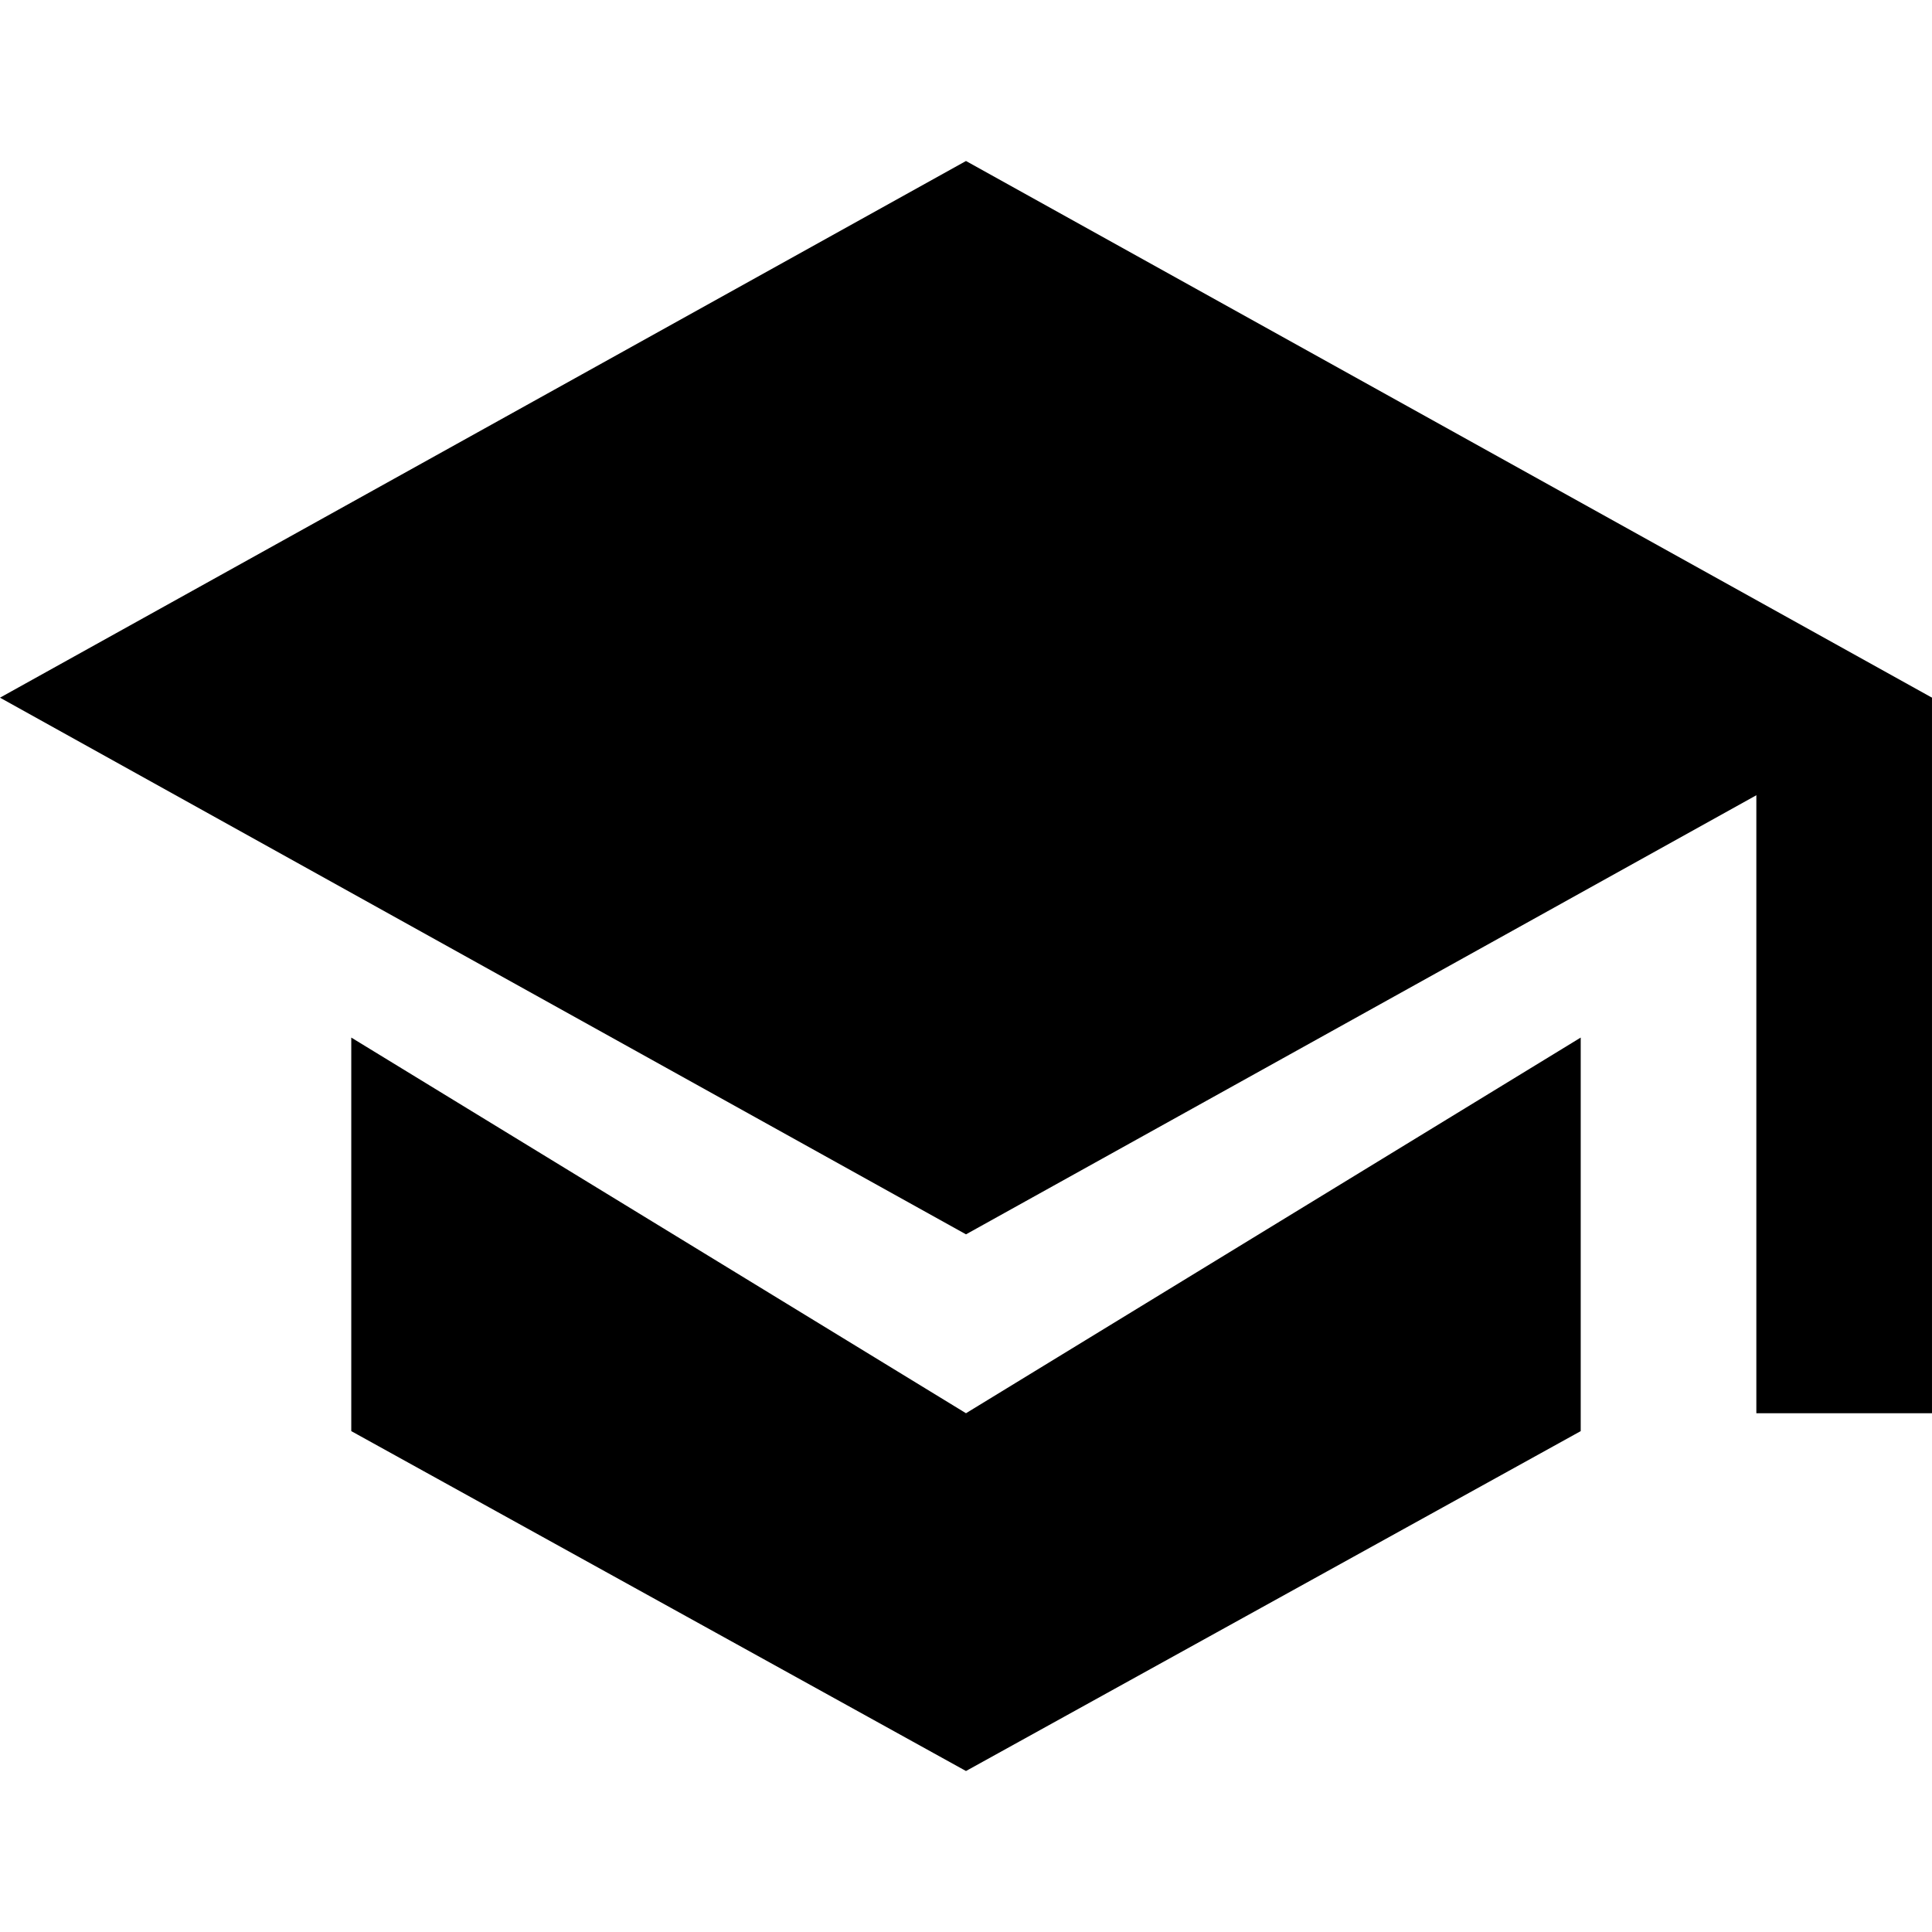
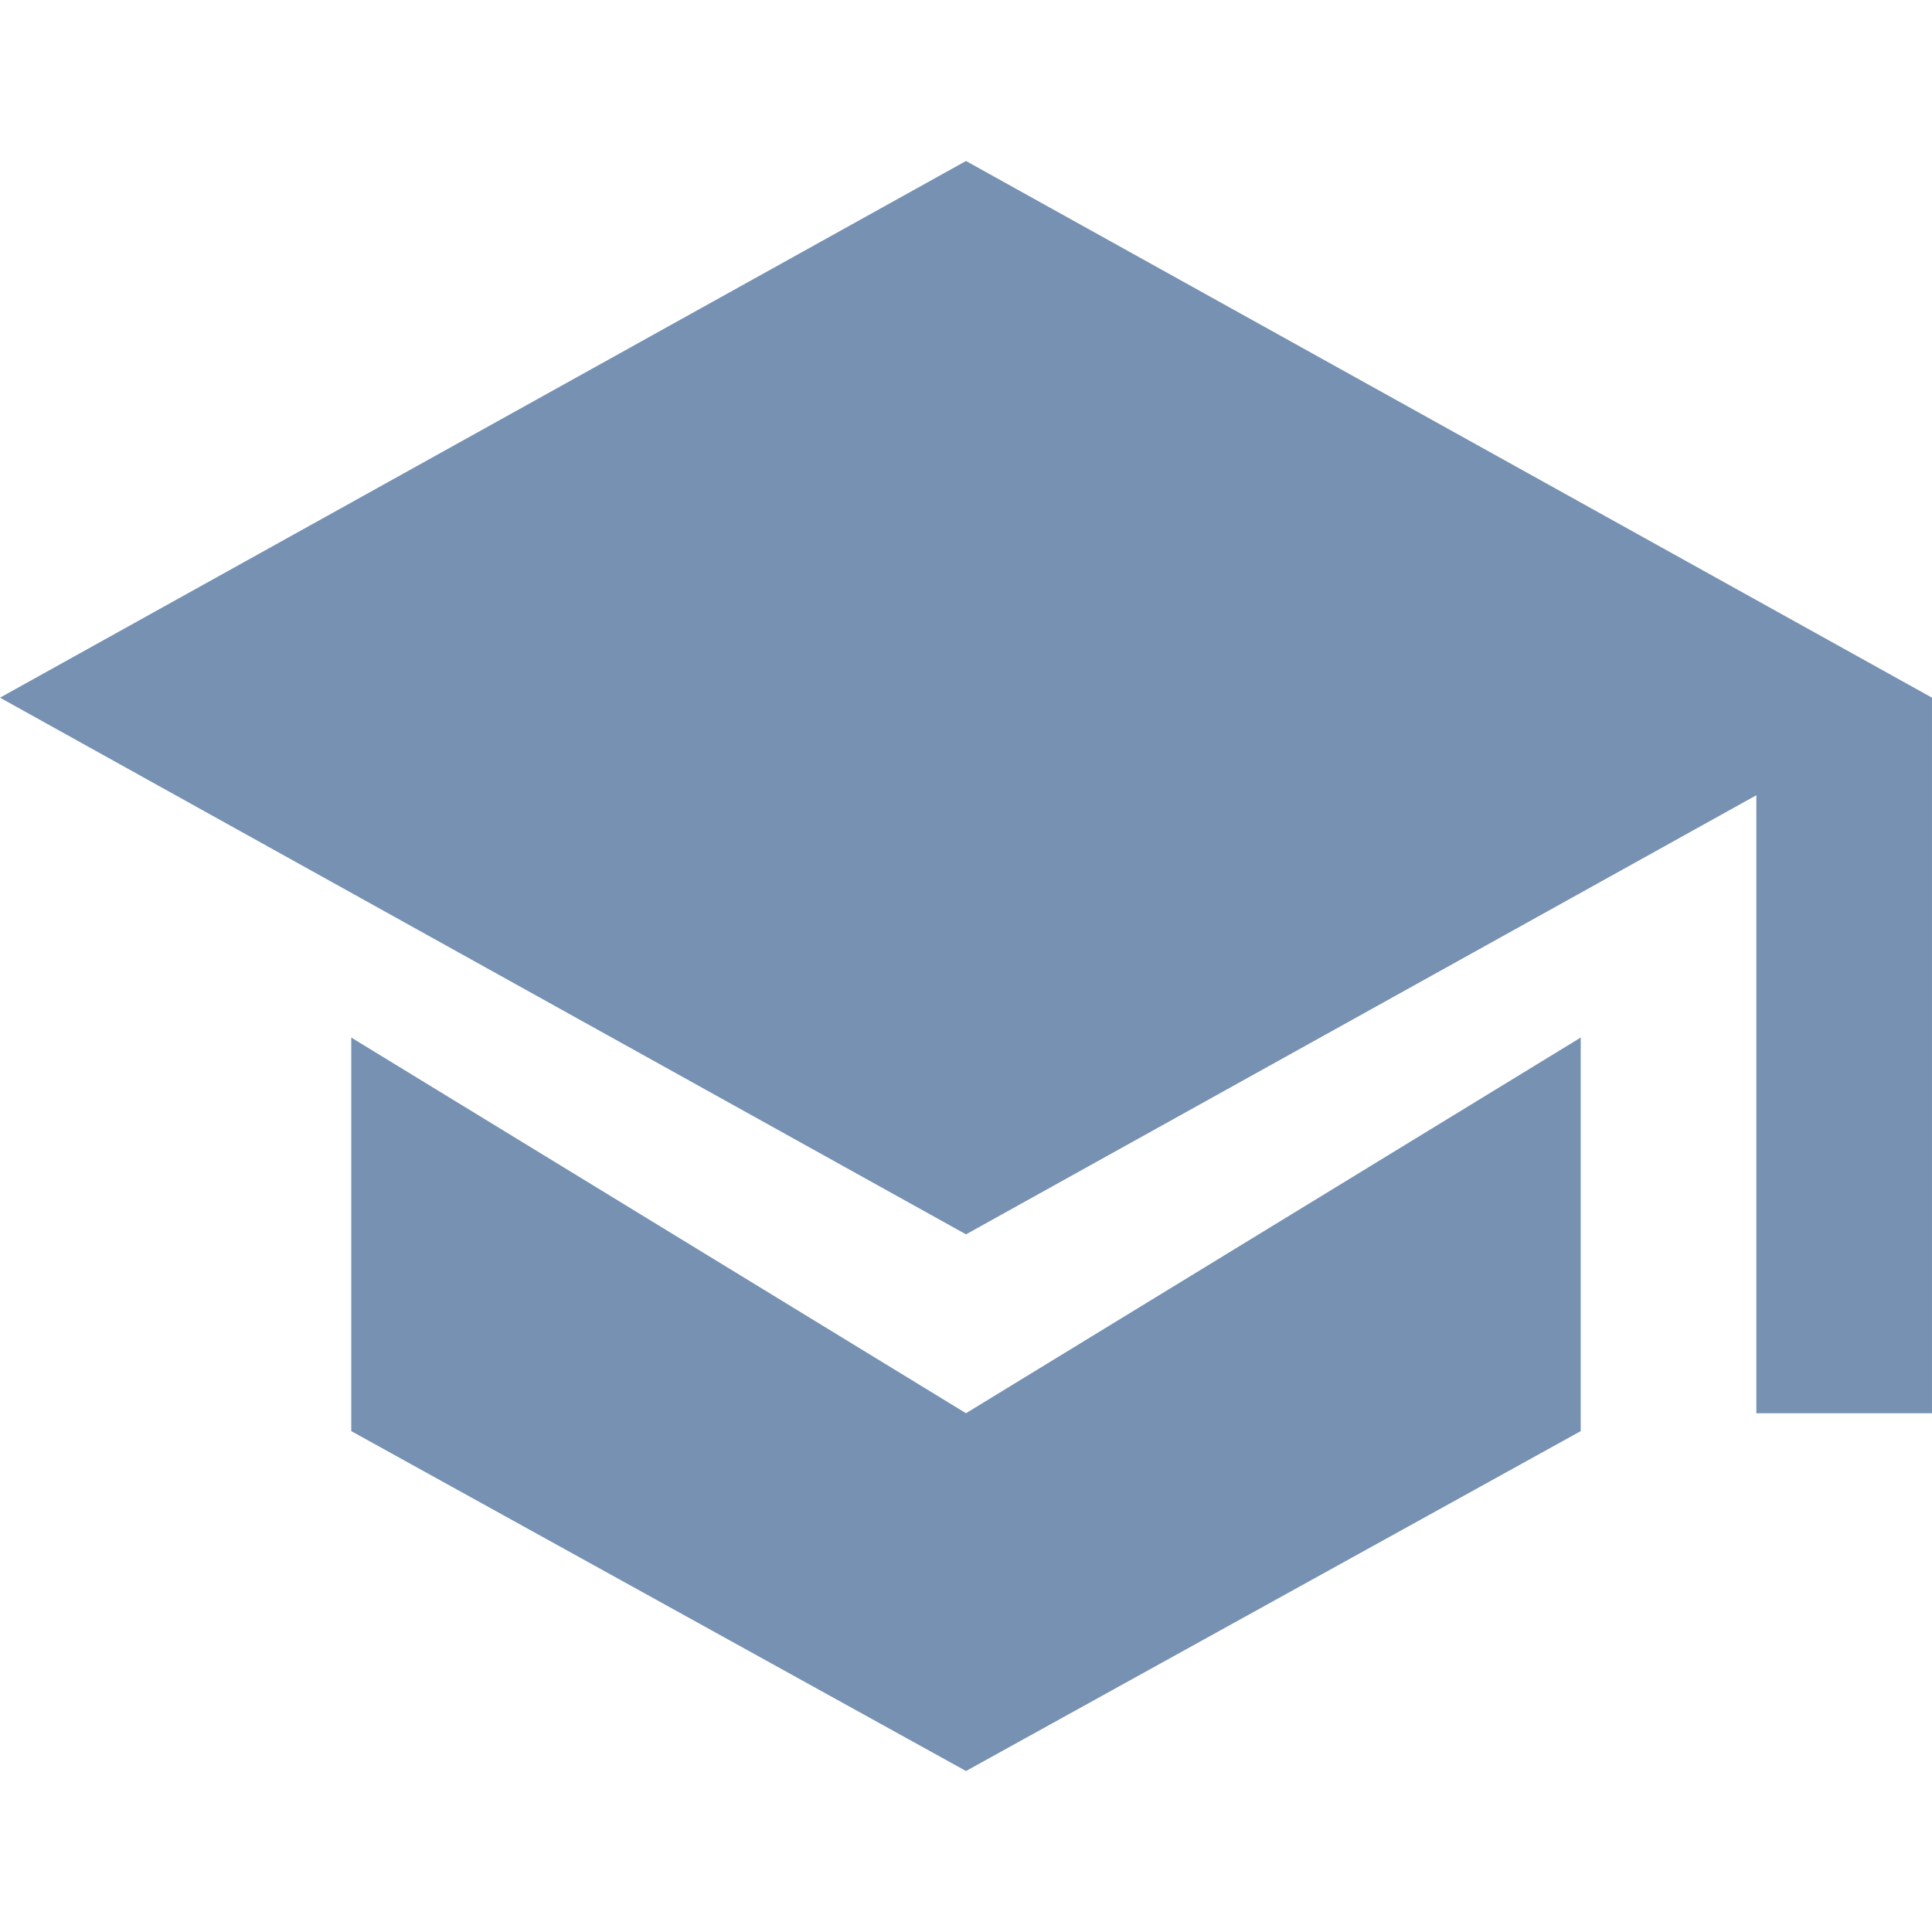
- <svg xmlns="http://www.w3.org/2000/svg" width="120" height="120" version="1.1" viewBox="0 0 120 120">
+ <svg xmlns="http://www.w3.org/2000/svg" width="120" height="120" version="1.1" viewBox="0 0 120 120" fill="#7691b2">
  <g transform="matrix(5.4545 0 0 5.5556 -5.4545 -6.6667)">
    <polygon points="1 9 12 15 23 9 12 3" />
    <polygon points="12 17 5 12.8 5 17.2 12 21 19 17.2 19 12.8" />
    <rect x="21" y="9" width="2" height="8" />
  </g>
</svg>
